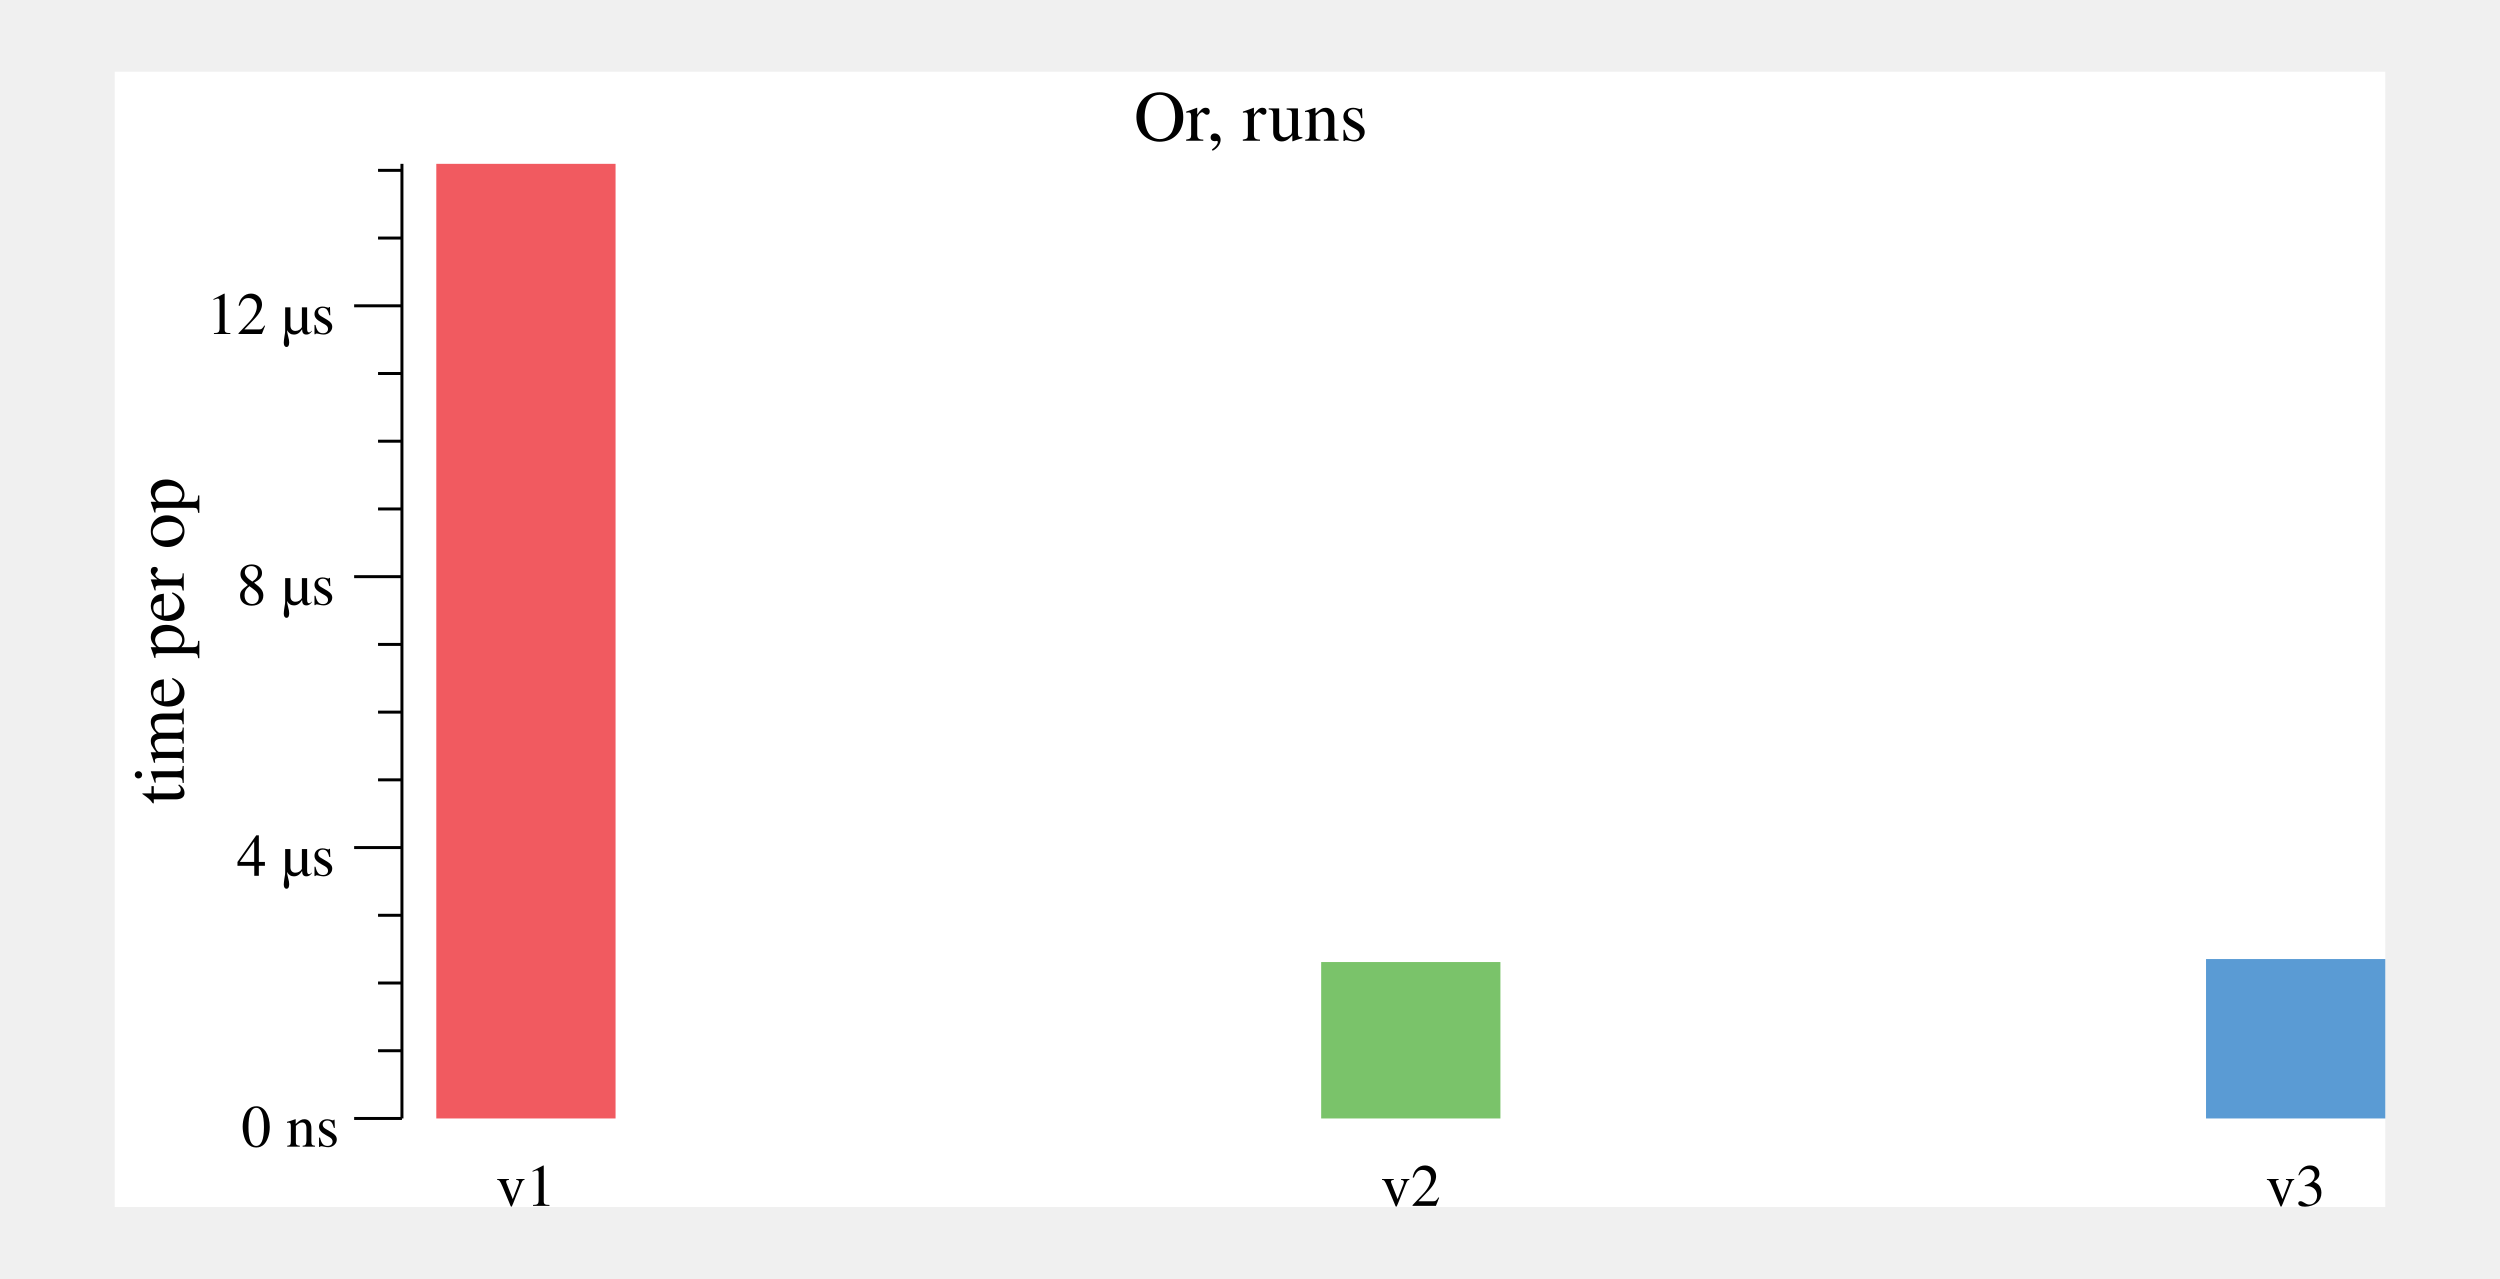
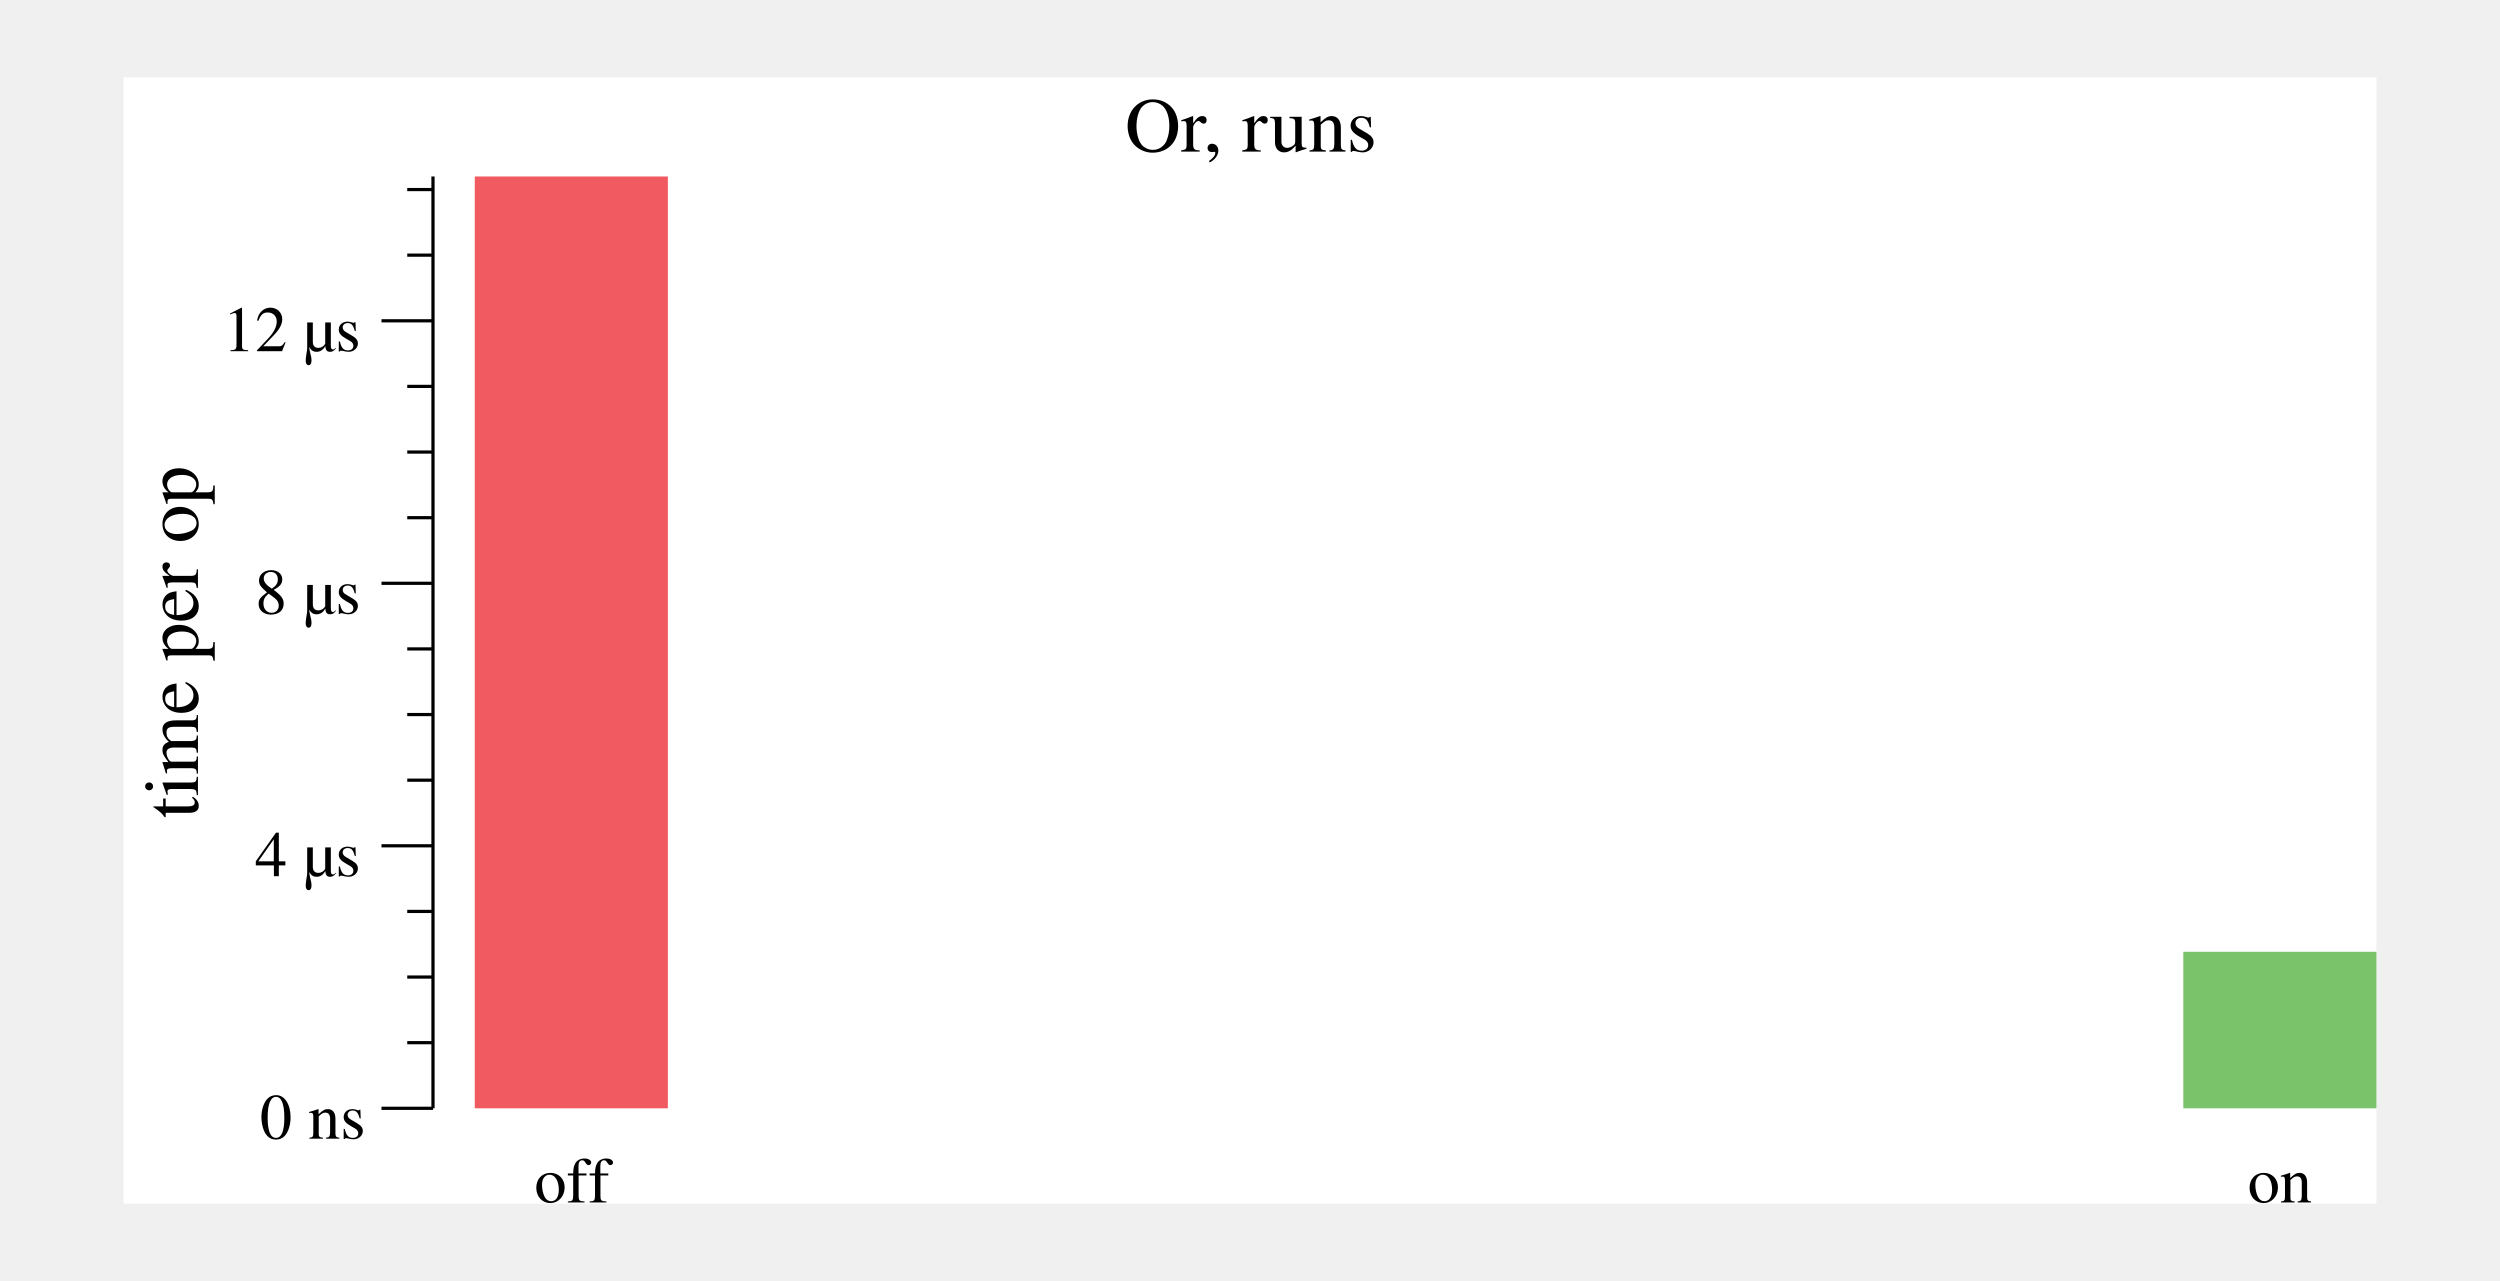
- <svg xmlns="http://www.w3.org/2000/svg" width="418.4pt" height="214pt" viewBox="0 0 418.4 214">
-   <g transform="scale(1, -1) translate(0, -214)">
-     <path d="M19.2,12L399.2,12L399.2,202L19.2,202Z" style="fill:#FFFFFF" />
-     <text x="189.78" y="-190.45" transform="scale(1, -1)" style="font-family:Times;font-weight:normal;font-style:normal;font-size:12px">Or, runs</text>
-     <text x="83.019" y="-12.186" transform="scale(1, -1)" style="font-family:Times;font-weight:normal;font-style:normal;font-size:10px">v1</text>
-     <text x="231.11" y="-12.186" transform="scale(1, -1)" style="font-family:Times;font-weight:normal;font-style:normal;font-size:10px">v2</text>
-     <text x="379.2" y="-12.186" transform="scale(1, -1)" style="font-family:Times;font-weight:normal;font-style:normal;font-size:10px">v3</text>
+ <svg xmlns="http://www.w3.org/2000/svg" width="388.4pt" height="199pt" viewBox="0 0 388.4 199">
+   <g transform="scale(1, -1) translate(0, -199)">
+     <path d="M19.2,12L369.2,12L369.2,187L19.2,187Z" style="fill:#FFFFFF" />
+     <text x="174.78" y="-175.45" transform="scale(1, -1)" style="font-family:Times;font-weight:normal;font-style:normal;font-size:12px">Or, runs</text>
+     <text x="83.019" y="-12.186" transform="scale(1, -1)" style="font-family:Times;font-weight:normal;font-style:normal;font-size:10px">off</text>
+     <text x="349.2" y="-12.186" transform="scale(1, -1)" style="font-family:Times;font-weight:normal;font-style:normal;font-size:10px">on</text>
    <g transform="rotate(90)">
-       <text x="79.374" y="30.755" transform="scale(1, -1)" style="font-family:Times;font-weight:normal;font-style:normal;font-size:12px">time per op</text>
+       <text x="71.874" y="30.755" transform="scale(1, -1)" style="font-family:Times;font-weight:normal;font-style:normal;font-size:12px">time per op</text>
    </g>
    <text x="40.378" y="-22.093" transform="scale(1, -1)" style="font-family:Times;font-weight:normal;font-style:normal;font-size:10px">0 ns</text>
-     <text x="39.616" y="-67.429" transform="scale(1, -1)" style="font-family:Times;font-weight:normal;font-style:normal;font-size:10px">4 µs</text>
-     <text x="39.616" y="-112.77" transform="scale(1, -1)" style="font-family:Times;font-weight:normal;font-style:normal;font-size:10px">8 µs</text>
-     <text x="34.616" y="-158.1" transform="scale(1, -1)" style="font-family:Times;font-weight:normal;font-style:normal;font-size:10px">12 µs</text>
+     <text x="39.616" y="-62.875" transform="scale(1, -1)" style="font-family:Times;font-weight:normal;font-style:normal;font-size:10px">4 µs</text>
+     <text x="39.616" y="-103.66" transform="scale(1, -1)" style="font-family:Times;font-weight:normal;font-style:normal;font-size:10px">8 µs</text>
+     <text x="34.616" y="-144.44" transform="scale(1, -1)" style="font-family:Times;font-weight:normal;font-style:normal;font-size:10px">12 µs</text>
    <path d="M59.269,26.814L67.269,26.814" style="fill:none;stroke:#000000;stroke-width:0.5" />
-     <path d="M59.269,72.151L67.269,72.151" style="fill:none;stroke:#000000;stroke-width:0.5" />
-     <path d="M59.269,117.49L67.269,117.49" style="fill:none;stroke:#000000;stroke-width:0.5" />
-     <path d="M59.269,162.82L67.269,162.82" style="fill:none;stroke:#000000;stroke-width:0.5" />
-     <path d="M63.269,38.149L67.269,38.149" style="fill:none;stroke:#000000;stroke-width:0.5" />
-     <path d="M63.269,49.483L67.269,49.483" style="fill:none;stroke:#000000;stroke-width:0.5" />
-     <path d="M63.269,60.817L67.269,60.817" style="fill:none;stroke:#000000;stroke-width:0.5" />
-     <path d="M63.269,83.485L67.269,83.485" style="fill:none;stroke:#000000;stroke-width:0.5" />
-     <path d="M63.269,94.819L67.269,94.819" style="fill:none;stroke:#000000;stroke-width:0.5" />
-     <path d="M63.269,106.15L67.269,106.15" style="fill:none;stroke:#000000;stroke-width:0.5" />
-     <path d="M63.269,128.82L67.269,128.82" style="fill:none;stroke:#000000;stroke-width:0.5" />
-     <path d="M63.269,140.16L67.269,140.16" style="fill:none;stroke:#000000;stroke-width:0.5" />
-     <path d="M63.269,151.49L67.269,151.49" style="fill:none;stroke:#000000;stroke-width:0.5" />
-     <path d="M63.269,174.16L67.269,174.16" style="fill:none;stroke:#000000;stroke-width:0.5" />
-     <path d="M63.269,185.49L67.269,185.49" style="fill:none;stroke:#000000;stroke-width:0.5" />
-     <path d="M67.269,26.814L67.269,186.58" style="fill:none;stroke:#000000;stroke-width:0.5" />
-     <path d="M73.019,26.814L73.019,186.58L103.02,186.58L103.02,26.814Z" style="fill:#F15A60" />
-     <path d="M221.11,26.814L221.11,26.814L251.11,26.814L251.11,26.814Z" style="fill:#F15A60" />
-     <path d="M369.2,26.814L369.2,26.814L399.2,26.814L399.2,26.814Z" style="fill:#F15A60" />
-     <path d="M73.019,26.814L73.019,26.814L103.02,26.814L103.02,26.814Z" style="fill:#7AC36A" />
-     <path d="M221.11,26.814L221.11,52.993L251.11,52.993L251.11,26.814Z" style="fill:#7AC36A" />
-     <path d="M369.2,26.814L369.2,26.814L399.2,26.814L399.2,26.814Z" style="fill:#7AC36A" />
-     <path d="M73.019,26.814L73.019,26.814L103.02,26.814L103.02,26.814Z" style="fill:#5A9BD4" />
-     <path d="M221.11,26.814L221.11,26.814L251.11,26.814L251.11,26.814Z" style="fill:#5A9BD4" />
-     <path d="M369.2,26.814L369.2,53.495L399.2,53.495L399.2,26.814Z" style="fill:#5A9BD4" />
+     <path d="M59.269,67.597L67.269,67.597" style="fill:none;stroke:#000000;stroke-width:0.5" />
+     <path d="M59.269,108.38L67.269,108.38" style="fill:none;stroke:#000000;stroke-width:0.5" />
+     <path d="M59.269,149.16L67.269,149.16" style="fill:none;stroke:#000000;stroke-width:0.5" />
+     <path d="M63.269,37.01L67.269,37.01" style="fill:none;stroke:#000000;stroke-width:0.5" />
+     <path d="M63.269,47.206L67.269,47.206" style="fill:none;stroke:#000000;stroke-width:0.5" />
+     <path d="M63.269,57.401L67.269,57.401" style="fill:none;stroke:#000000;stroke-width:0.5" />
+     <path d="M63.269,77.792L67.269,77.792" style="fill:none;stroke:#000000;stroke-width:0.5" />
+     <path d="M63.269,87.988L67.269,87.988" style="fill:none;stroke:#000000;stroke-width:0.5" />
+     <path d="M63.269,98.183L67.269,98.183" style="fill:none;stroke:#000000;stroke-width:0.5" />
+     <path d="M63.269,118.57L67.269,118.57" style="fill:none;stroke:#000000;stroke-width:0.5" />
+     <path d="M63.269,128.77L67.269,128.77" style="fill:none;stroke:#000000;stroke-width:0.5" />
+     <path d="M63.269,138.97L67.269,138.97" style="fill:none;stroke:#000000;stroke-width:0.5" />
+     <path d="M63.269,159.36L67.269,159.36" style="fill:none;stroke:#000000;stroke-width:0.5" />
+     <path d="M63.269,169.55L67.269,169.55" style="fill:none;stroke:#000000;stroke-width:0.5" />
+     <path d="M67.269,26.814L67.269,171.58" style="fill:none;stroke:#000000;stroke-width:0.5" />
+     <path d="M73.759,26.814L73.759,171.58L103.76,171.58L103.76,26.814Z" style="fill:#F15A60" />
+     <path d="M339.2,26.814L339.2,26.814L369.2,26.814L369.2,26.814Z" style="fill:#F15A60" />
+     <path d="M73.759,26.814L73.759,26.814L103.76,26.814L103.76,26.814Z" style="fill:#7AC36A" />
+     <path d="M339.2,26.814L339.2,51.132L369.2,51.132L369.2,26.814Z" style="fill:#7AC36A" />
  </g>
</svg>
